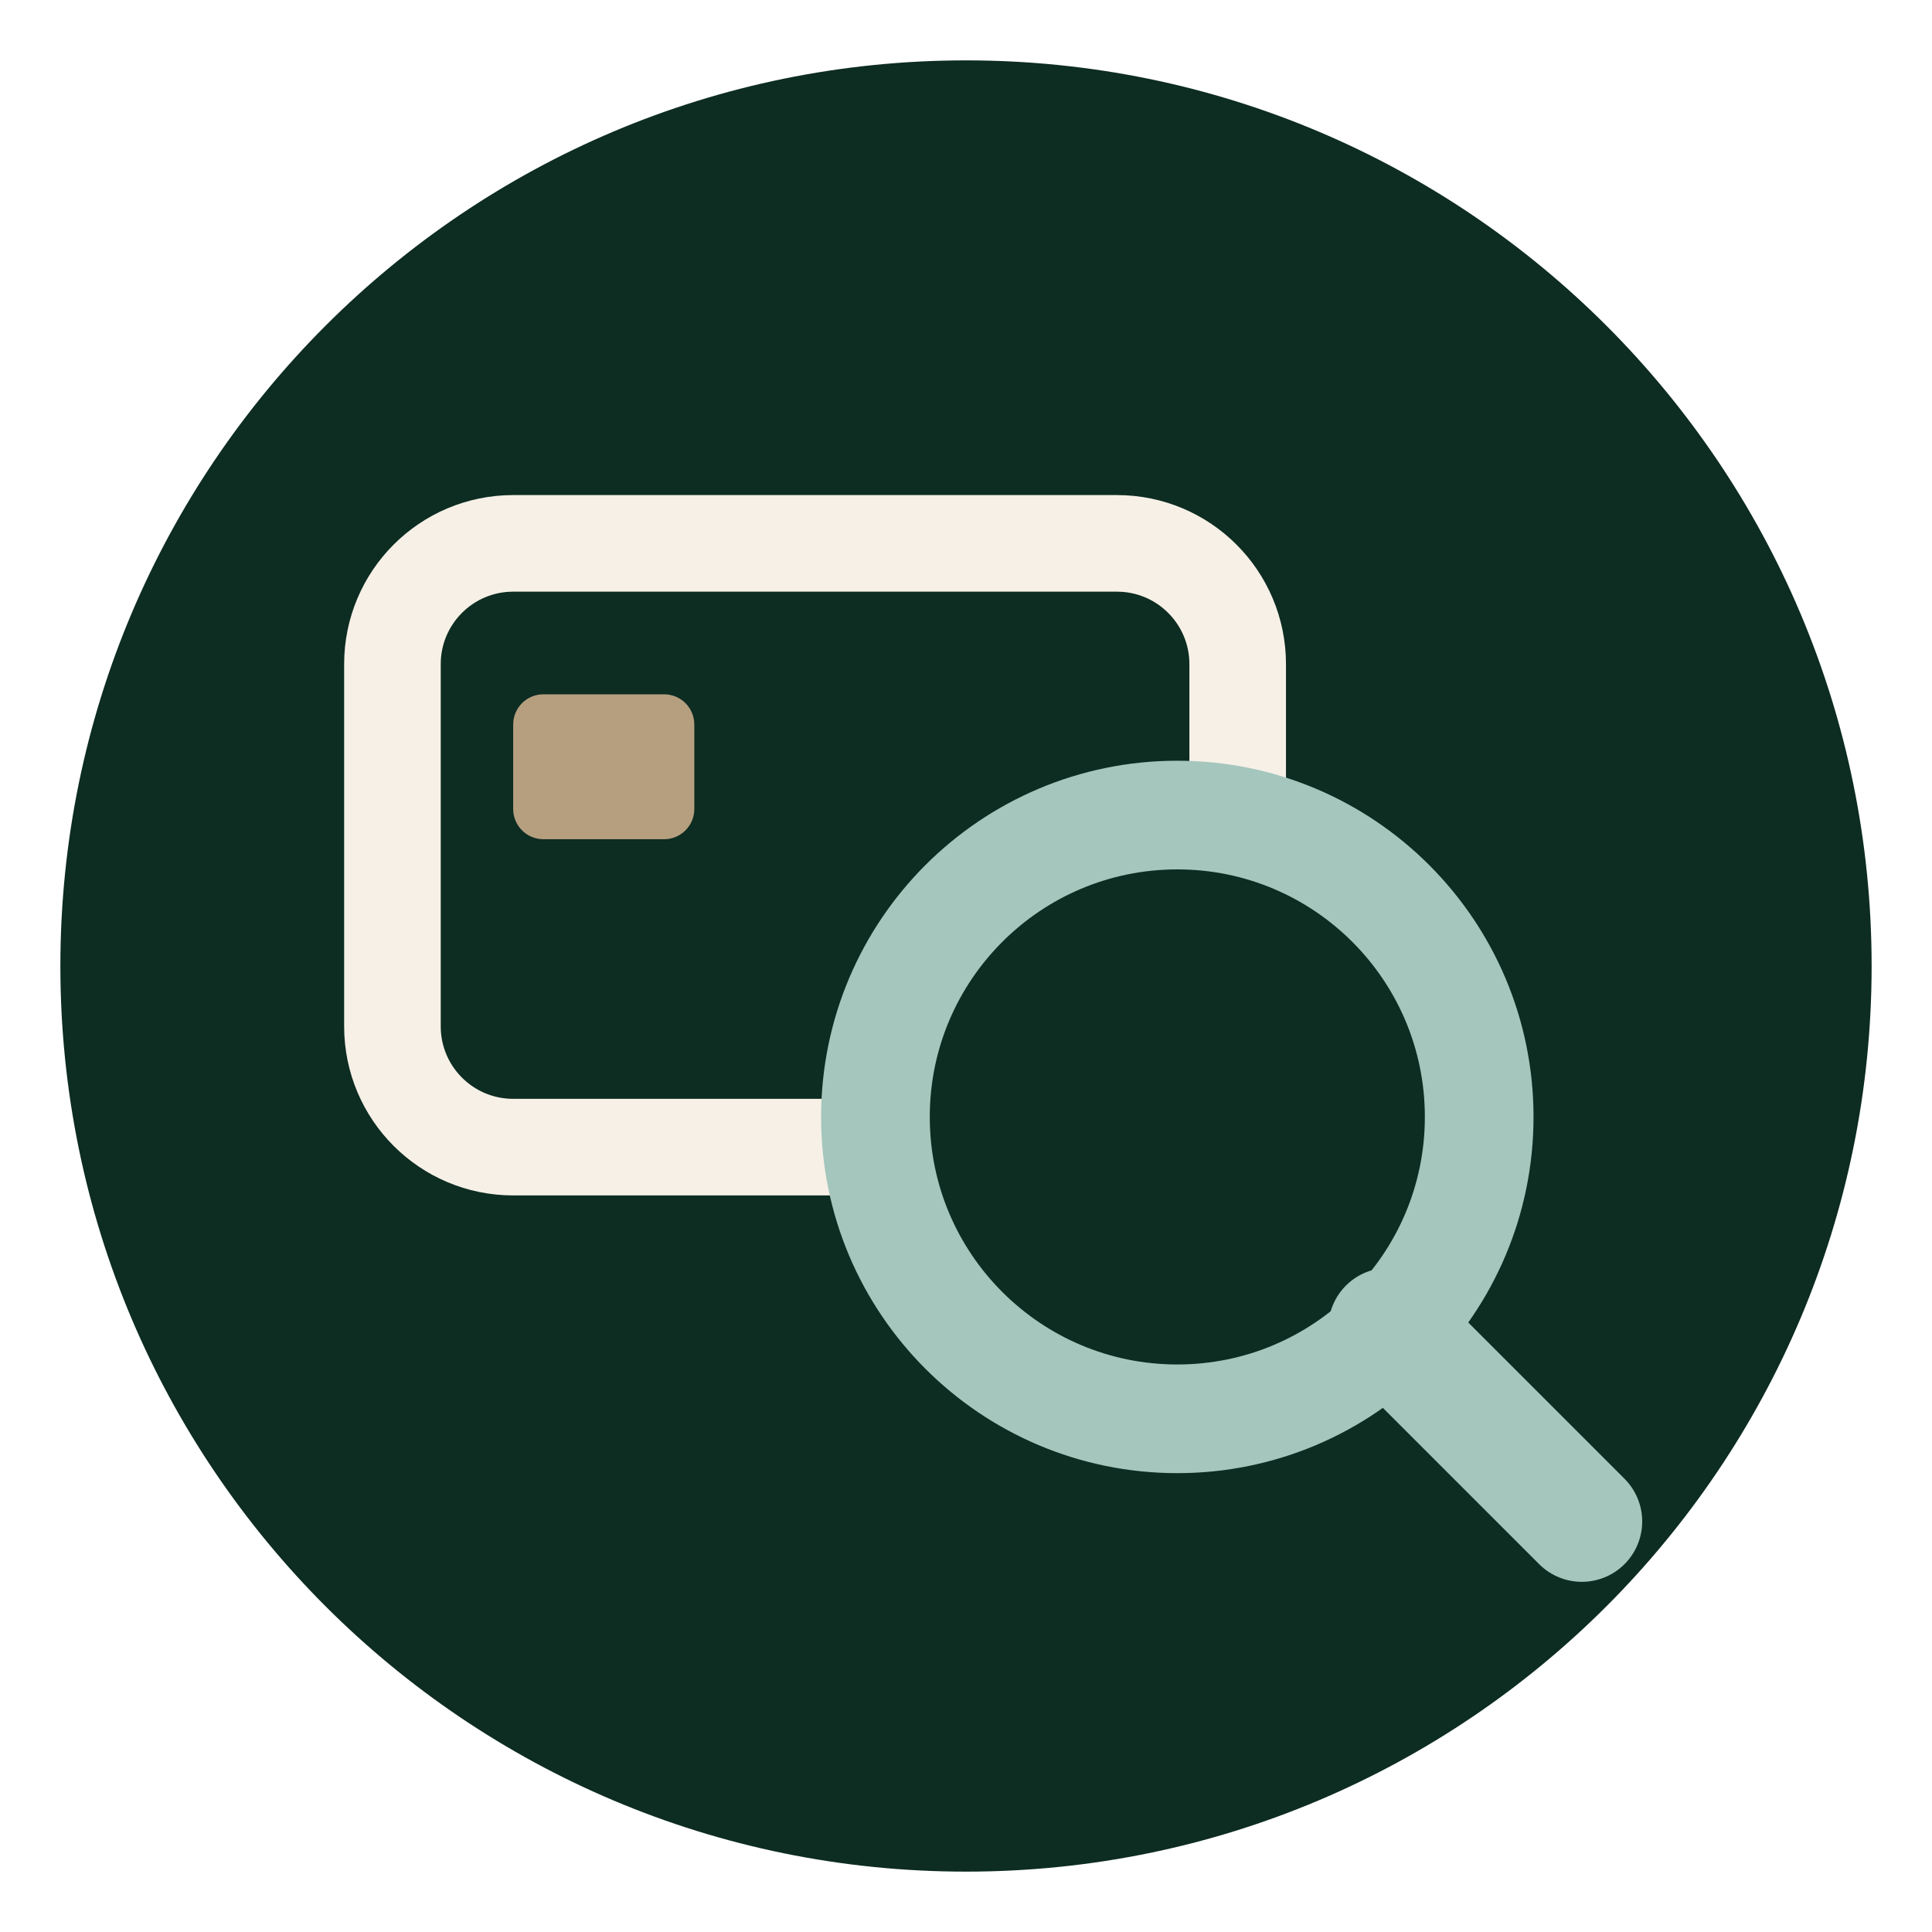
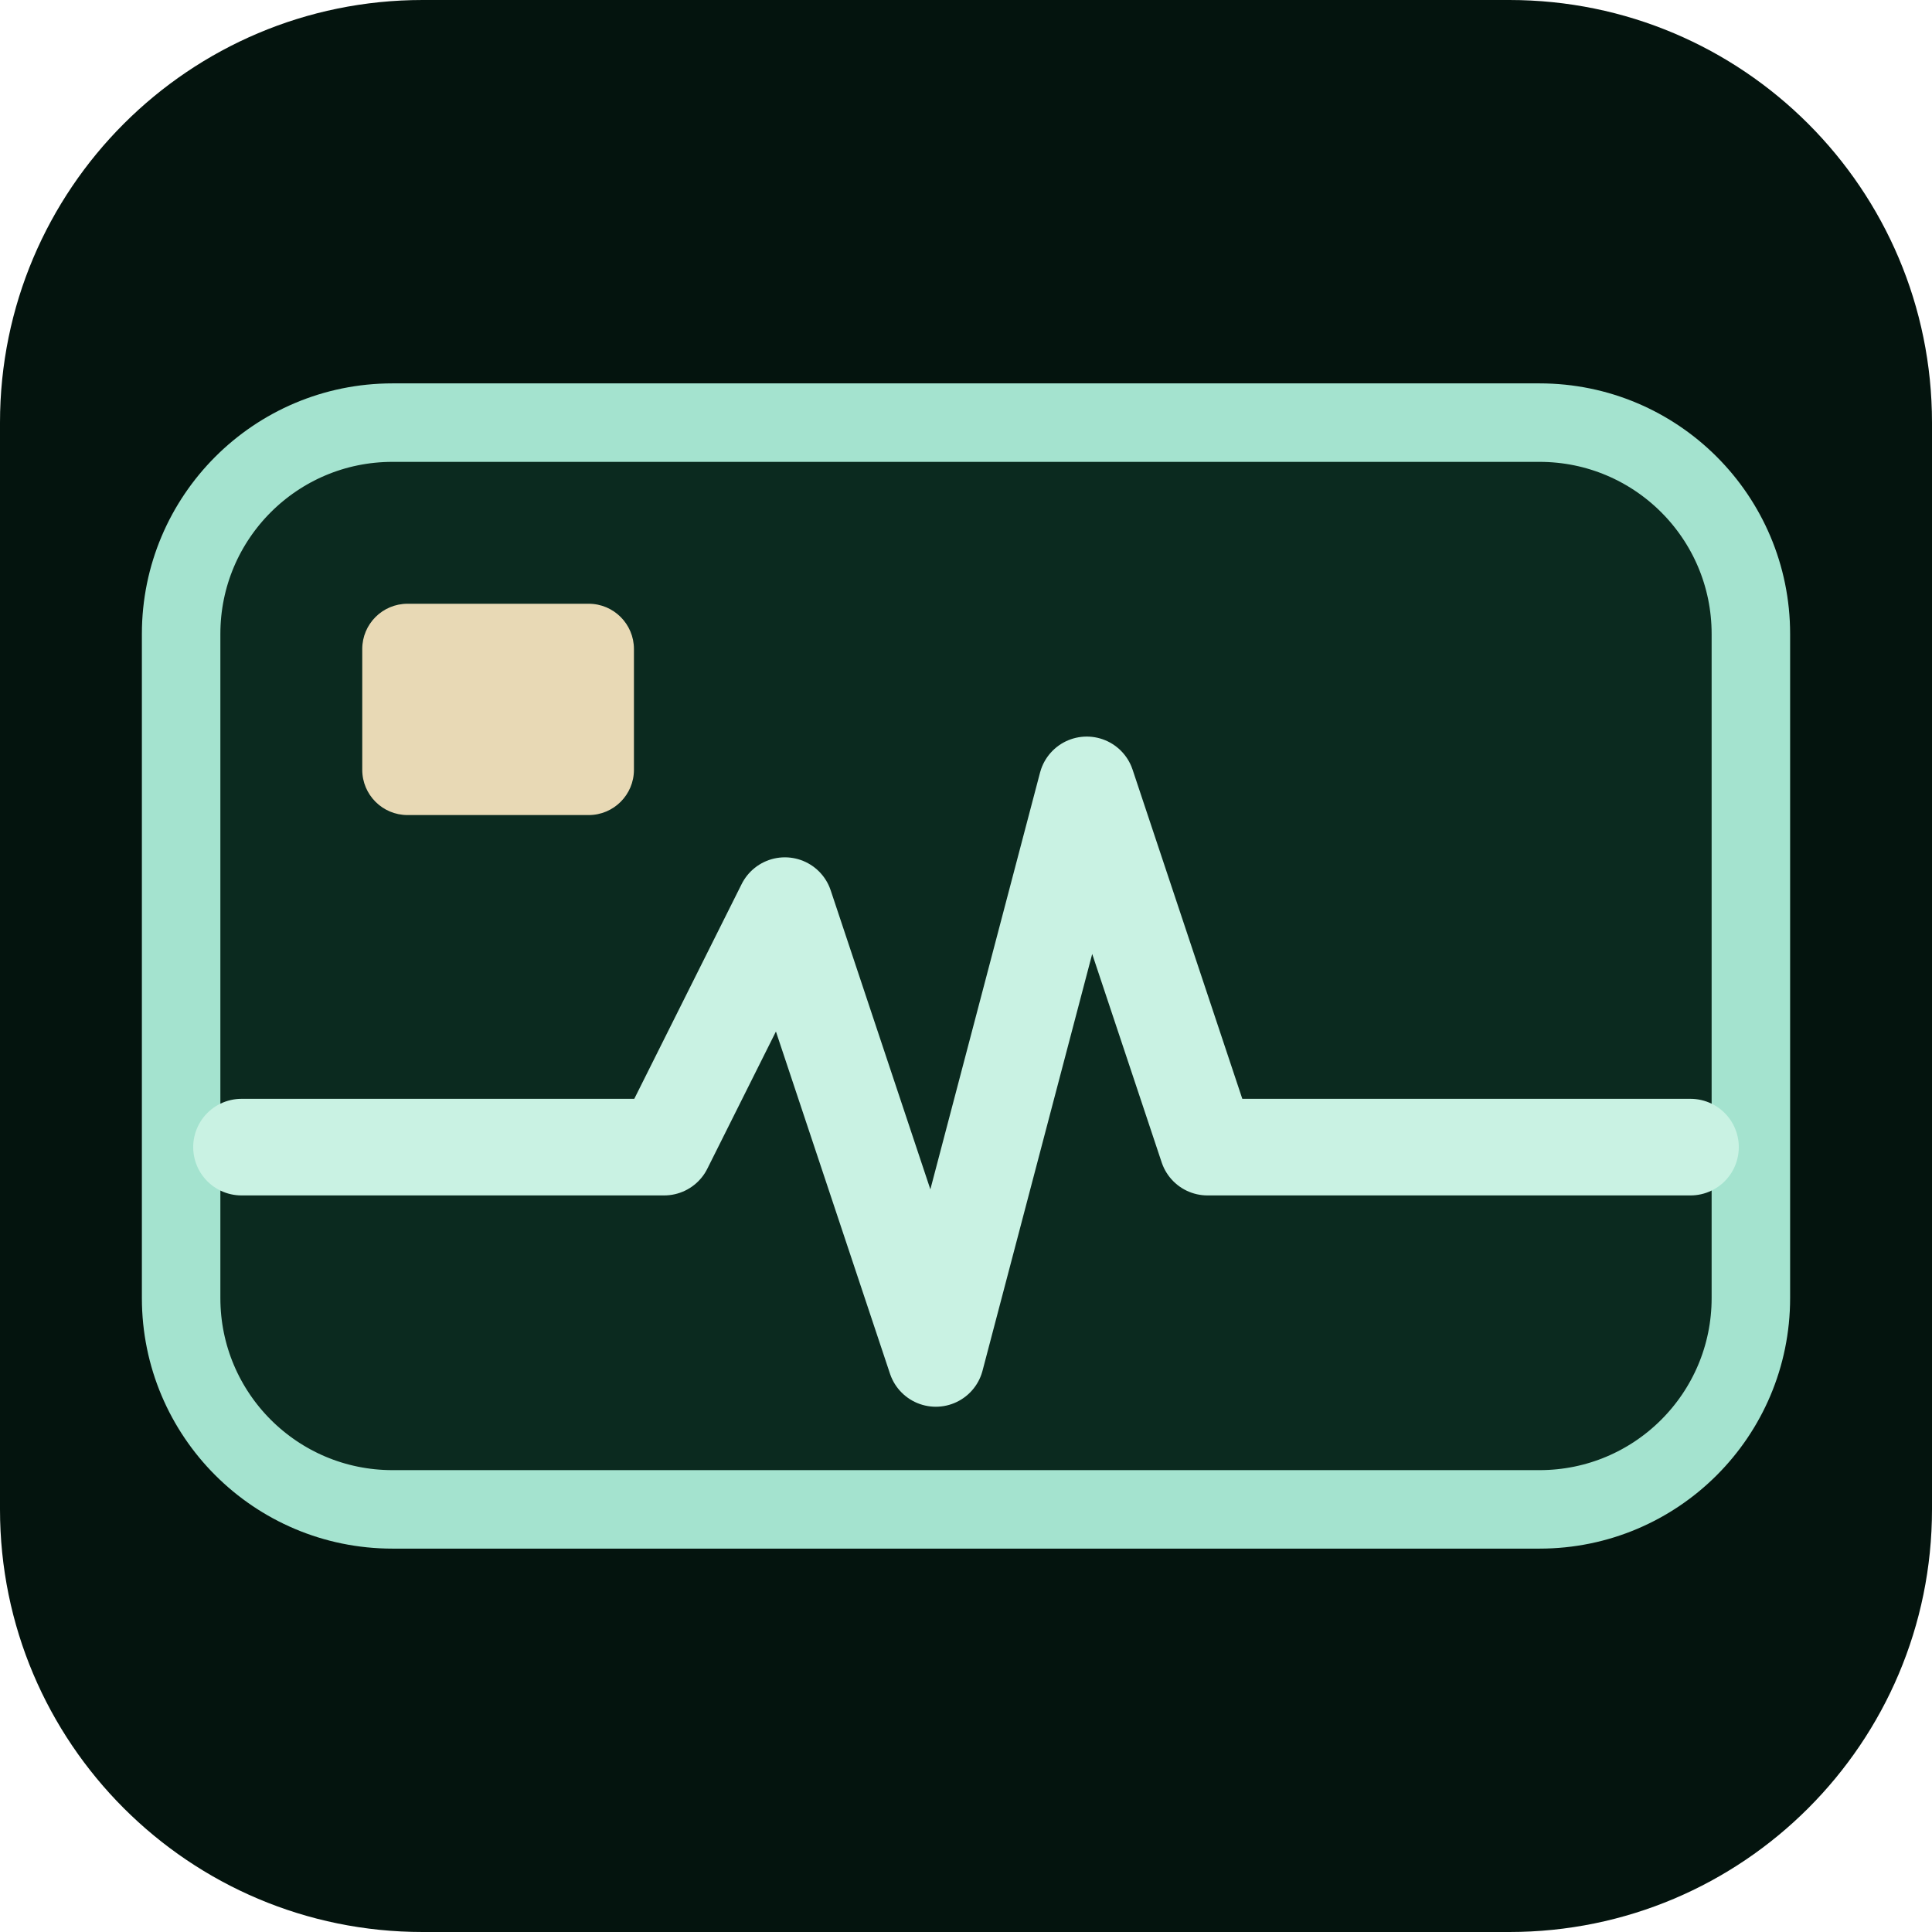
- <svg xmlns="http://www.w3.org/2000/svg" viewBox="0 0 32 32">
-   <circle cx="16" cy="16" r="15" fill="#0d2c22" />
-   <rect x="6.5" y="9" width="14" height="10" rx="2" fill="none" stroke="#f6f0e6" stroke-width="1.6" />
-   <rect x="8.5" y="11.5" width="3" height="2.4" rx=".5" fill="#b69f7f" />
-   <circle cx="19.5" cy="18.5" r="5" fill="#0d2c22" stroke="#a4c6bd" stroke-width="1.8" />
-   <path d="M23 22l3.2 3.2" stroke="#a4c6bd" stroke-width="2" stroke-linecap="round" />
+ <svg xmlns="http://www.w3.org/2000/svg" viewBox="0 0 64 64">
+   <rect width="64" height="64" rx="14" fill="#04140e" />
+   <rect x="6" y="14" width="52" height="36" rx="7" fill="#0b2a1f" stroke="#a4e3cf" stroke-width="2.6" />
+   <rect x="12" y="20" width="9" height="7" rx="1.5" fill="#e8d9b5" />
+   <path d="M8 38 H22 L26 30 L31 45 L36 26 L40 38 H56" fill="none" stroke="#c9f2e3" stroke-width="3.2" stroke-linejoin="round" stroke-linecap="round" />
</svg>
